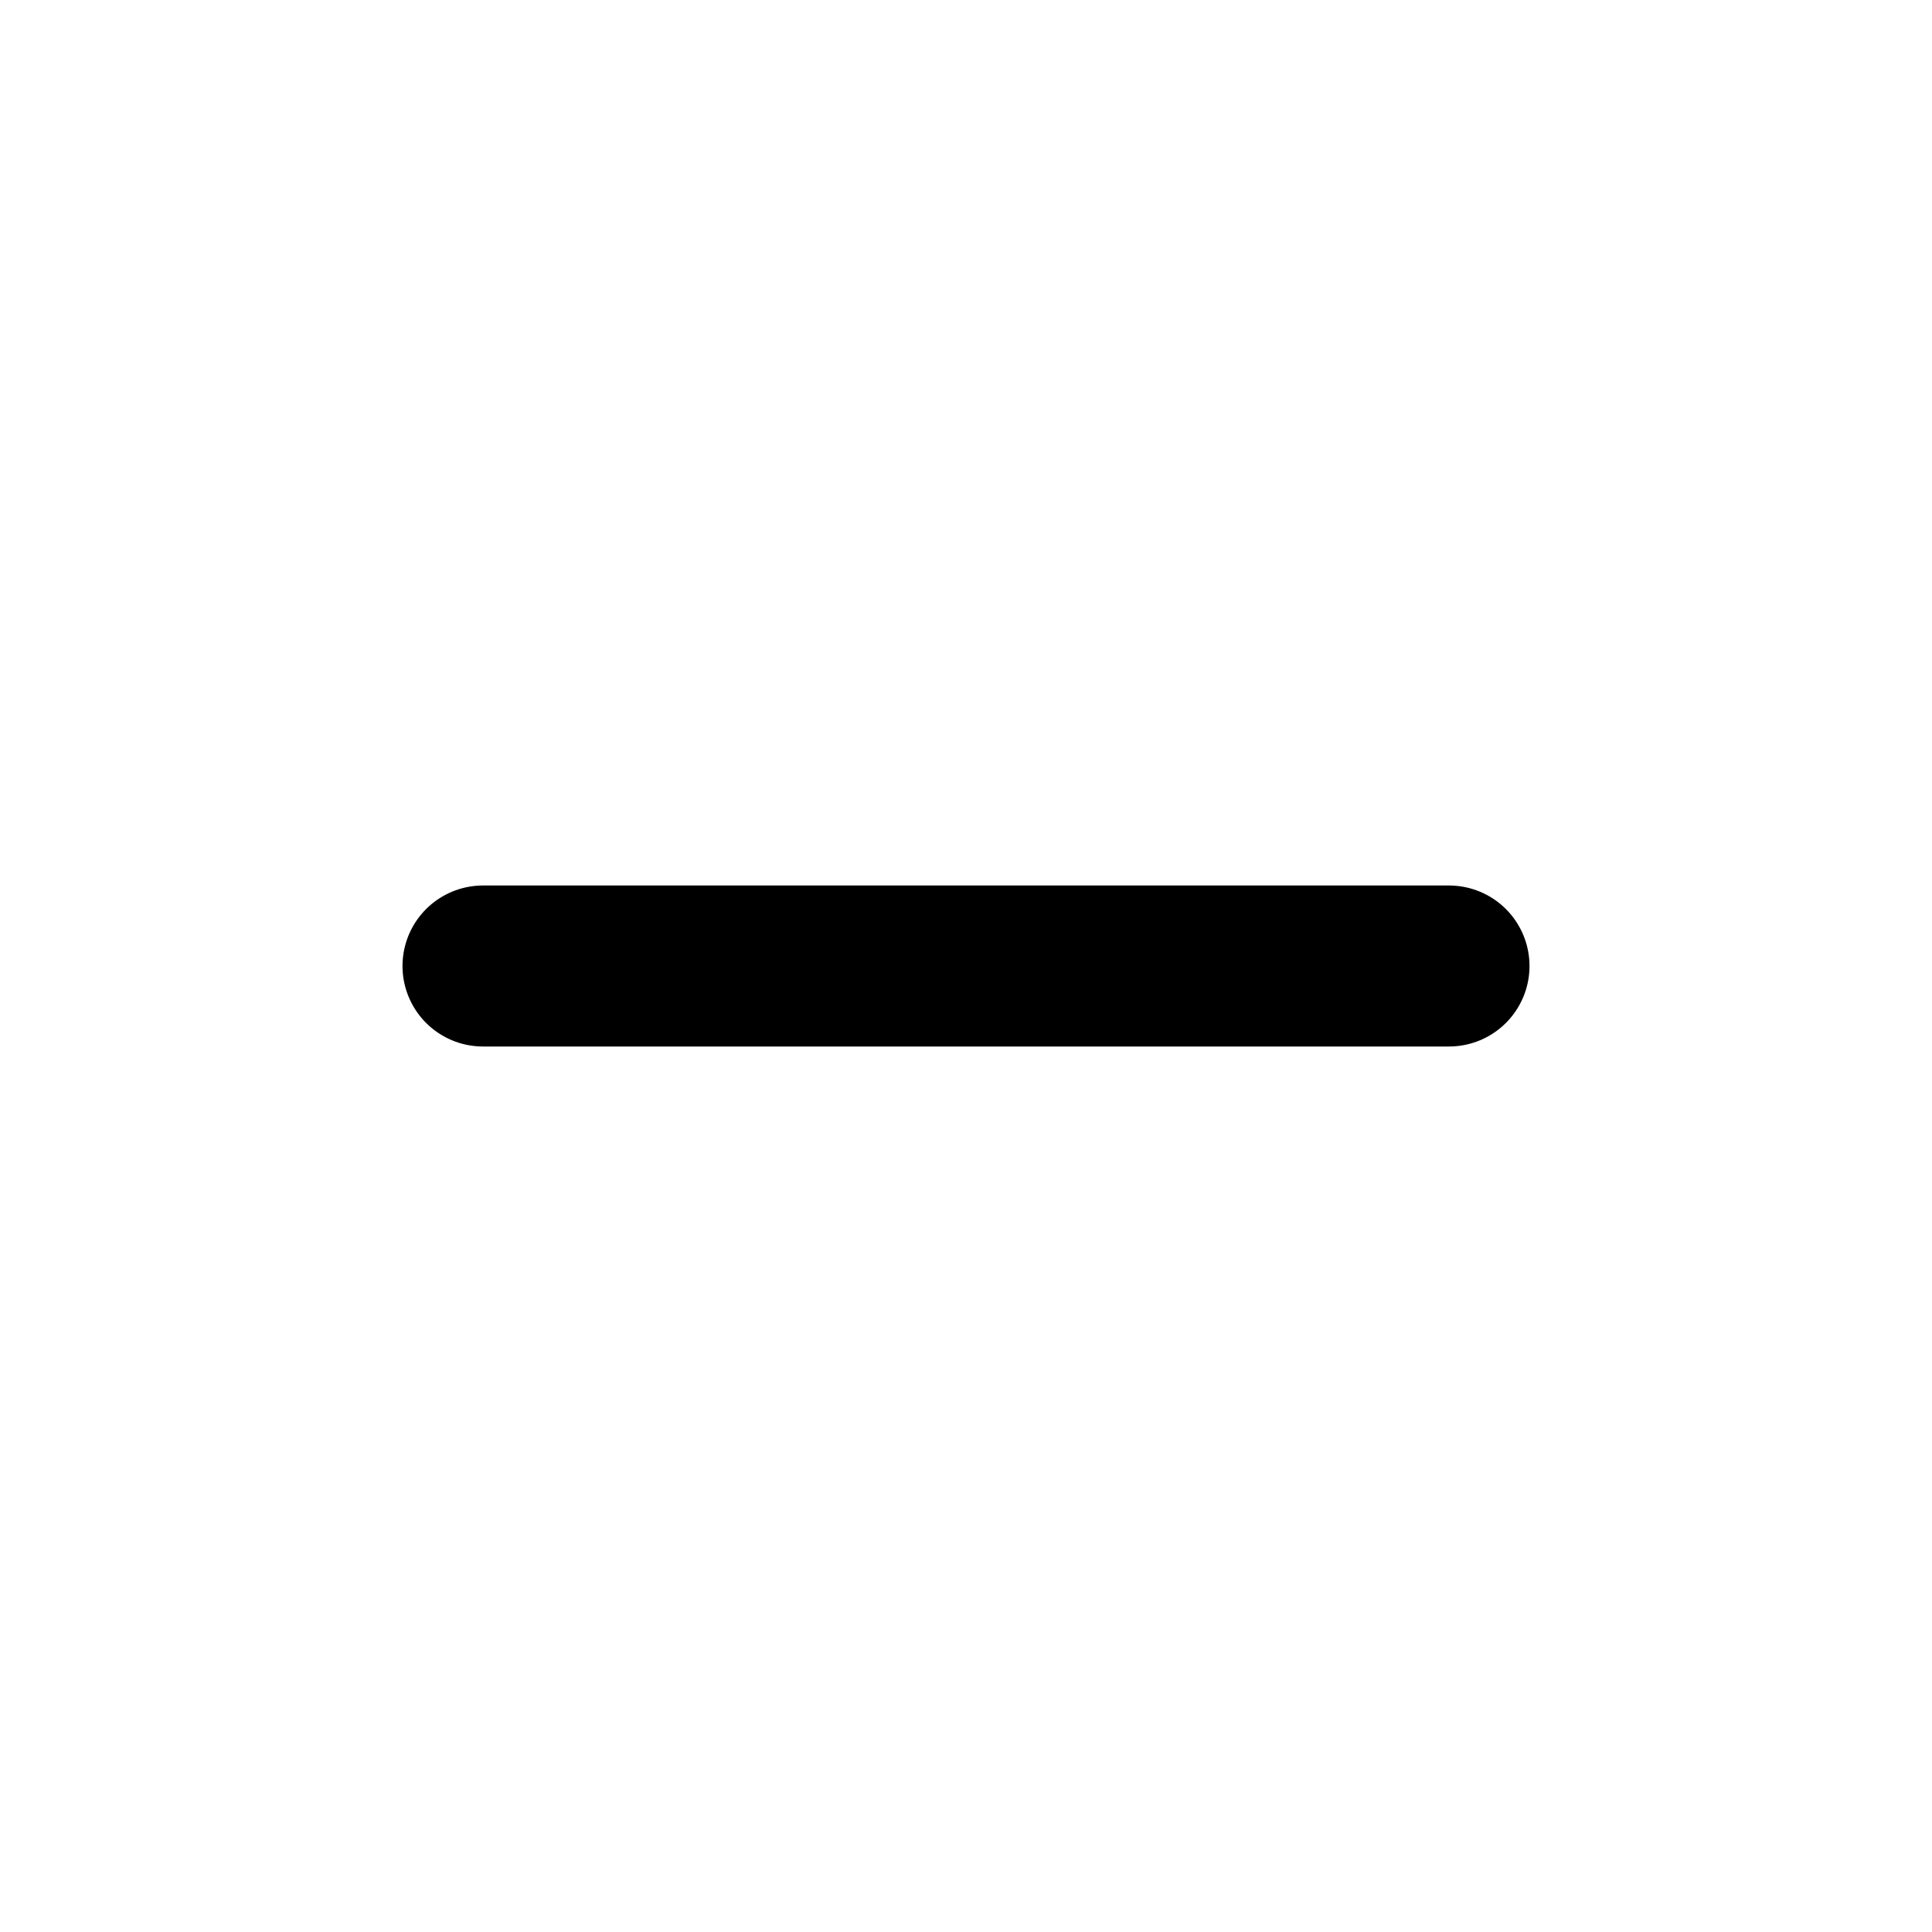
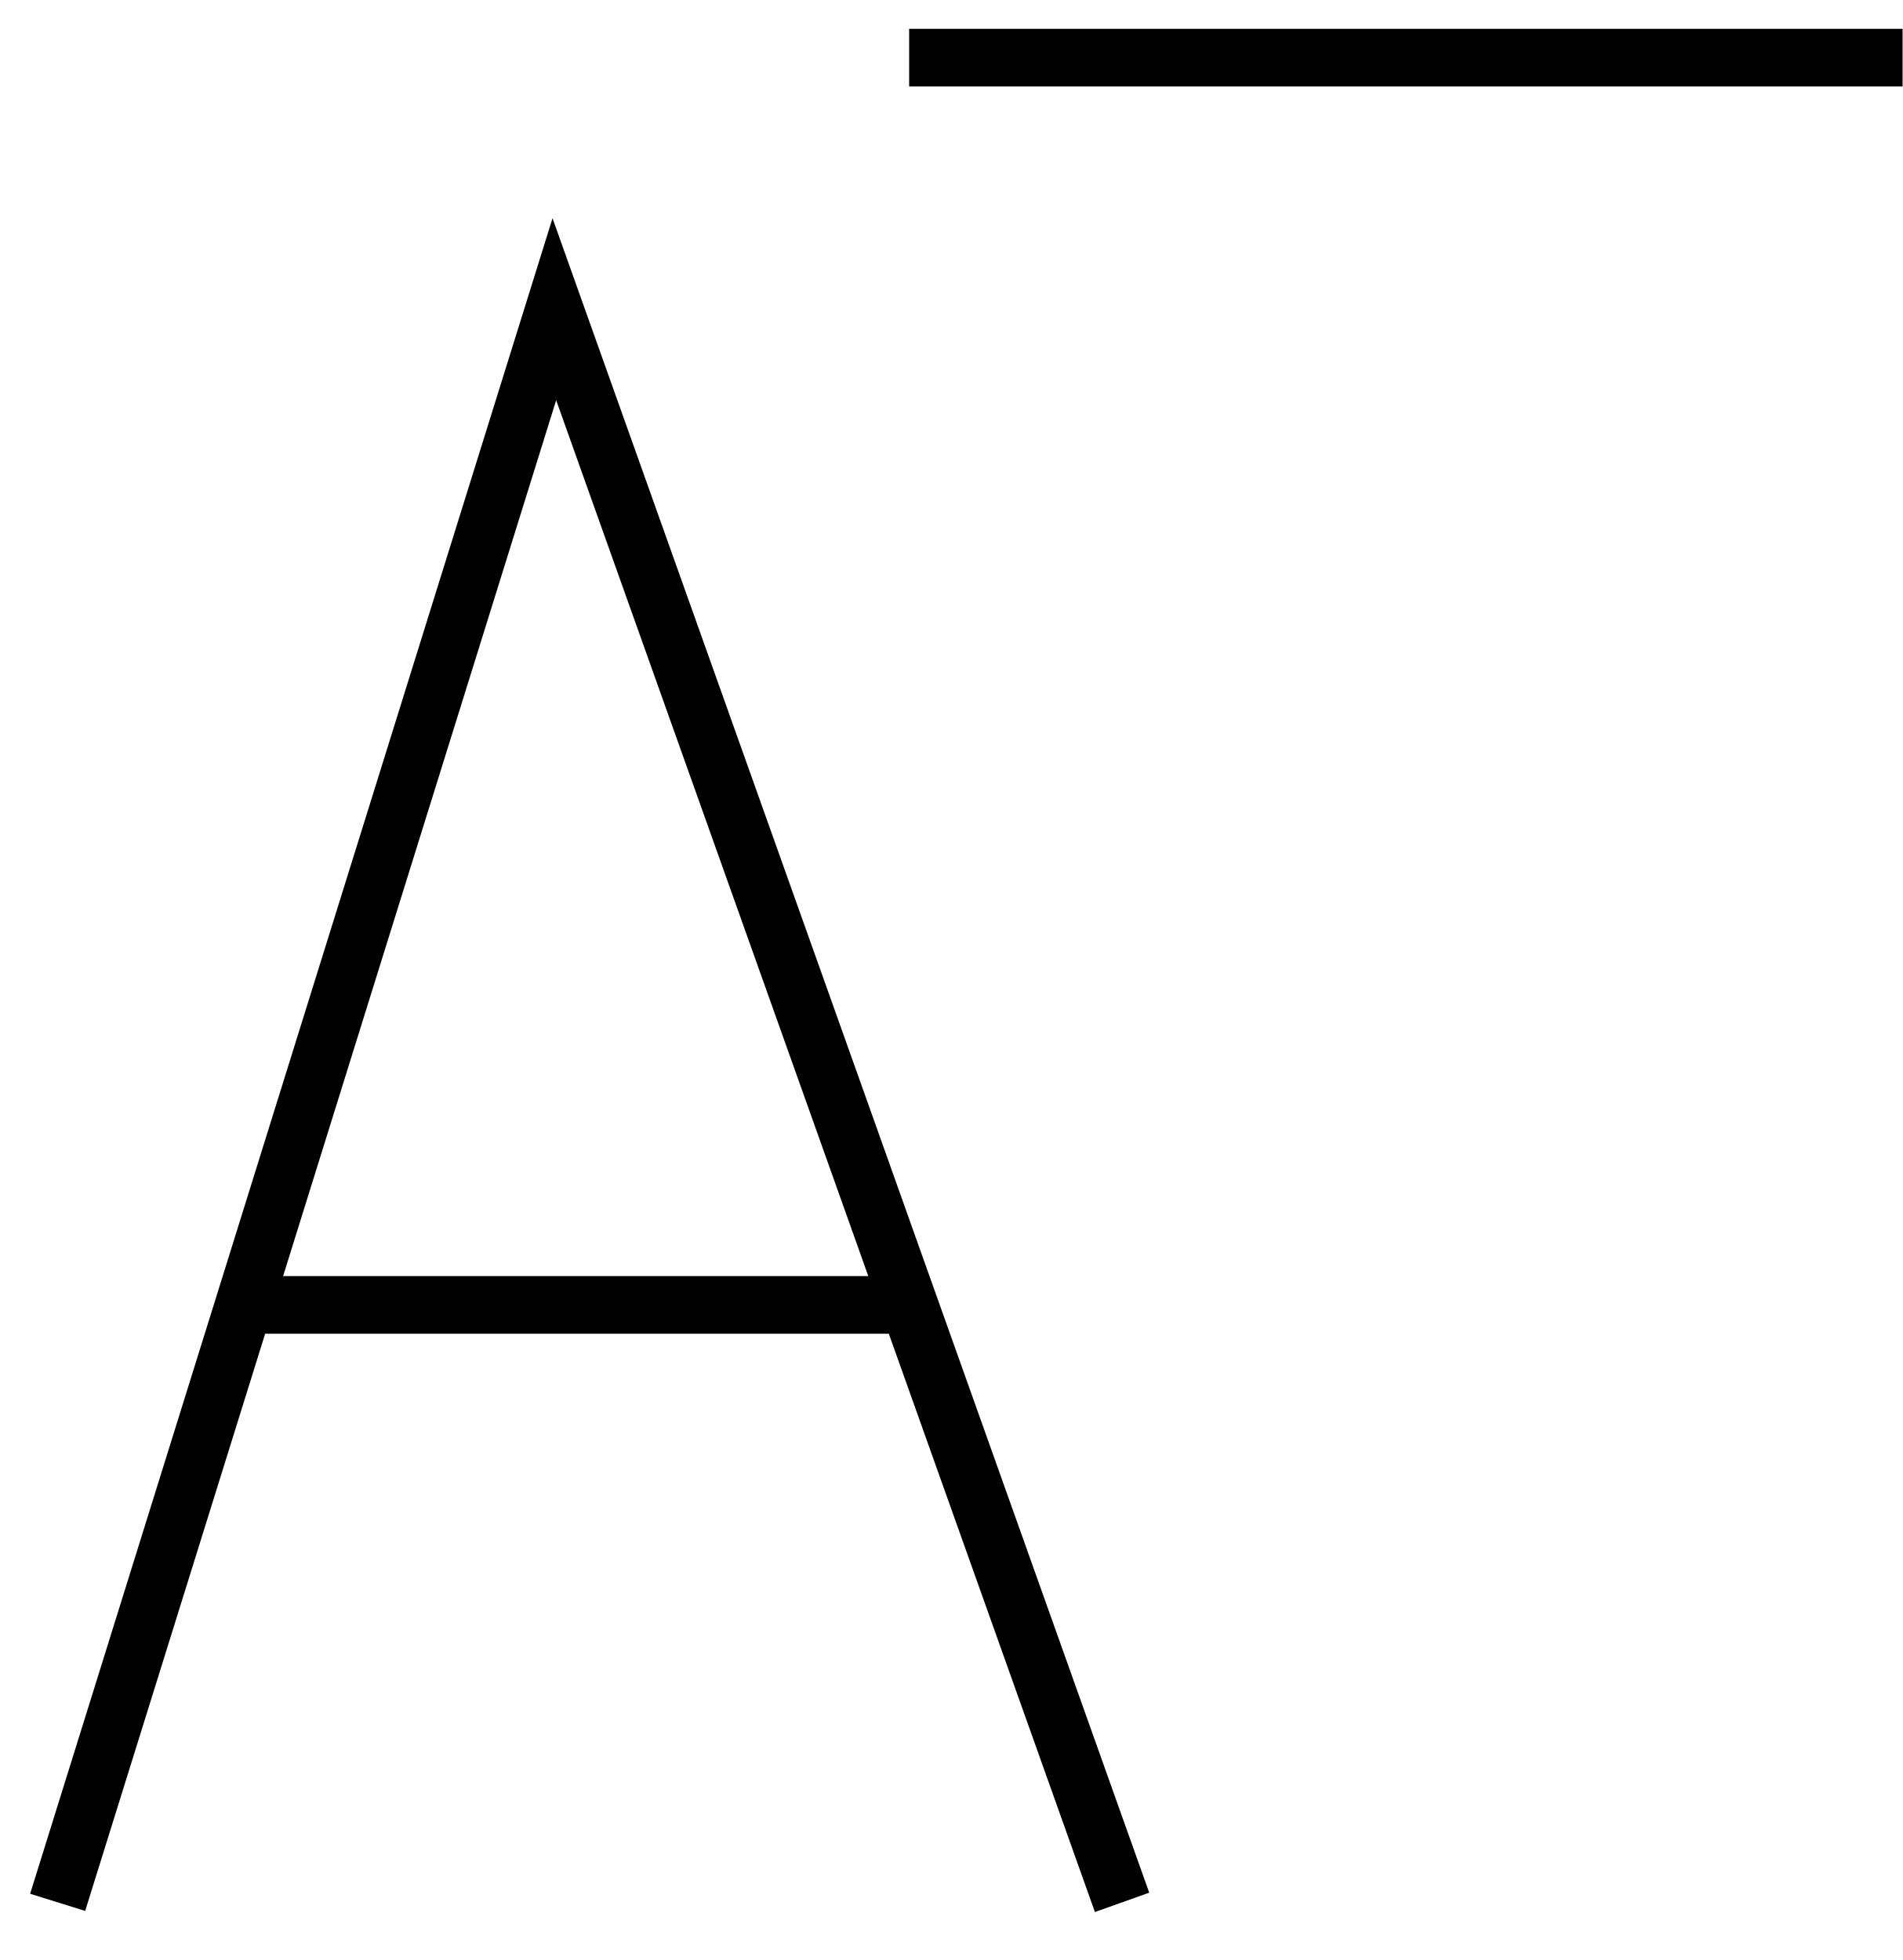
- <svg xmlns="http://www.w3.org/2000/svg" width="800px" height="800px" viewBox="0 0 24 24" fill="none">
-   <path d="M6 12L18 12" stroke="#000000" stroke-width="2" stroke-linecap="round" stroke-linejoin="round" />
+ <svg xmlns="http://www.w3.org/2000/svg" width="33" height="34" viewBox="0 0 33 34" fill="none">
+   <path d="M1 33L4.231 22.636M19.462 33L15.769 22.636M15.769 22.636L14.539 19.182L9.615 5.364L4.231 22.636M15.769 22.636H4.231" stroke="black" />
+   <path d="M15.769 1H33" stroke="black" />
</svg>
